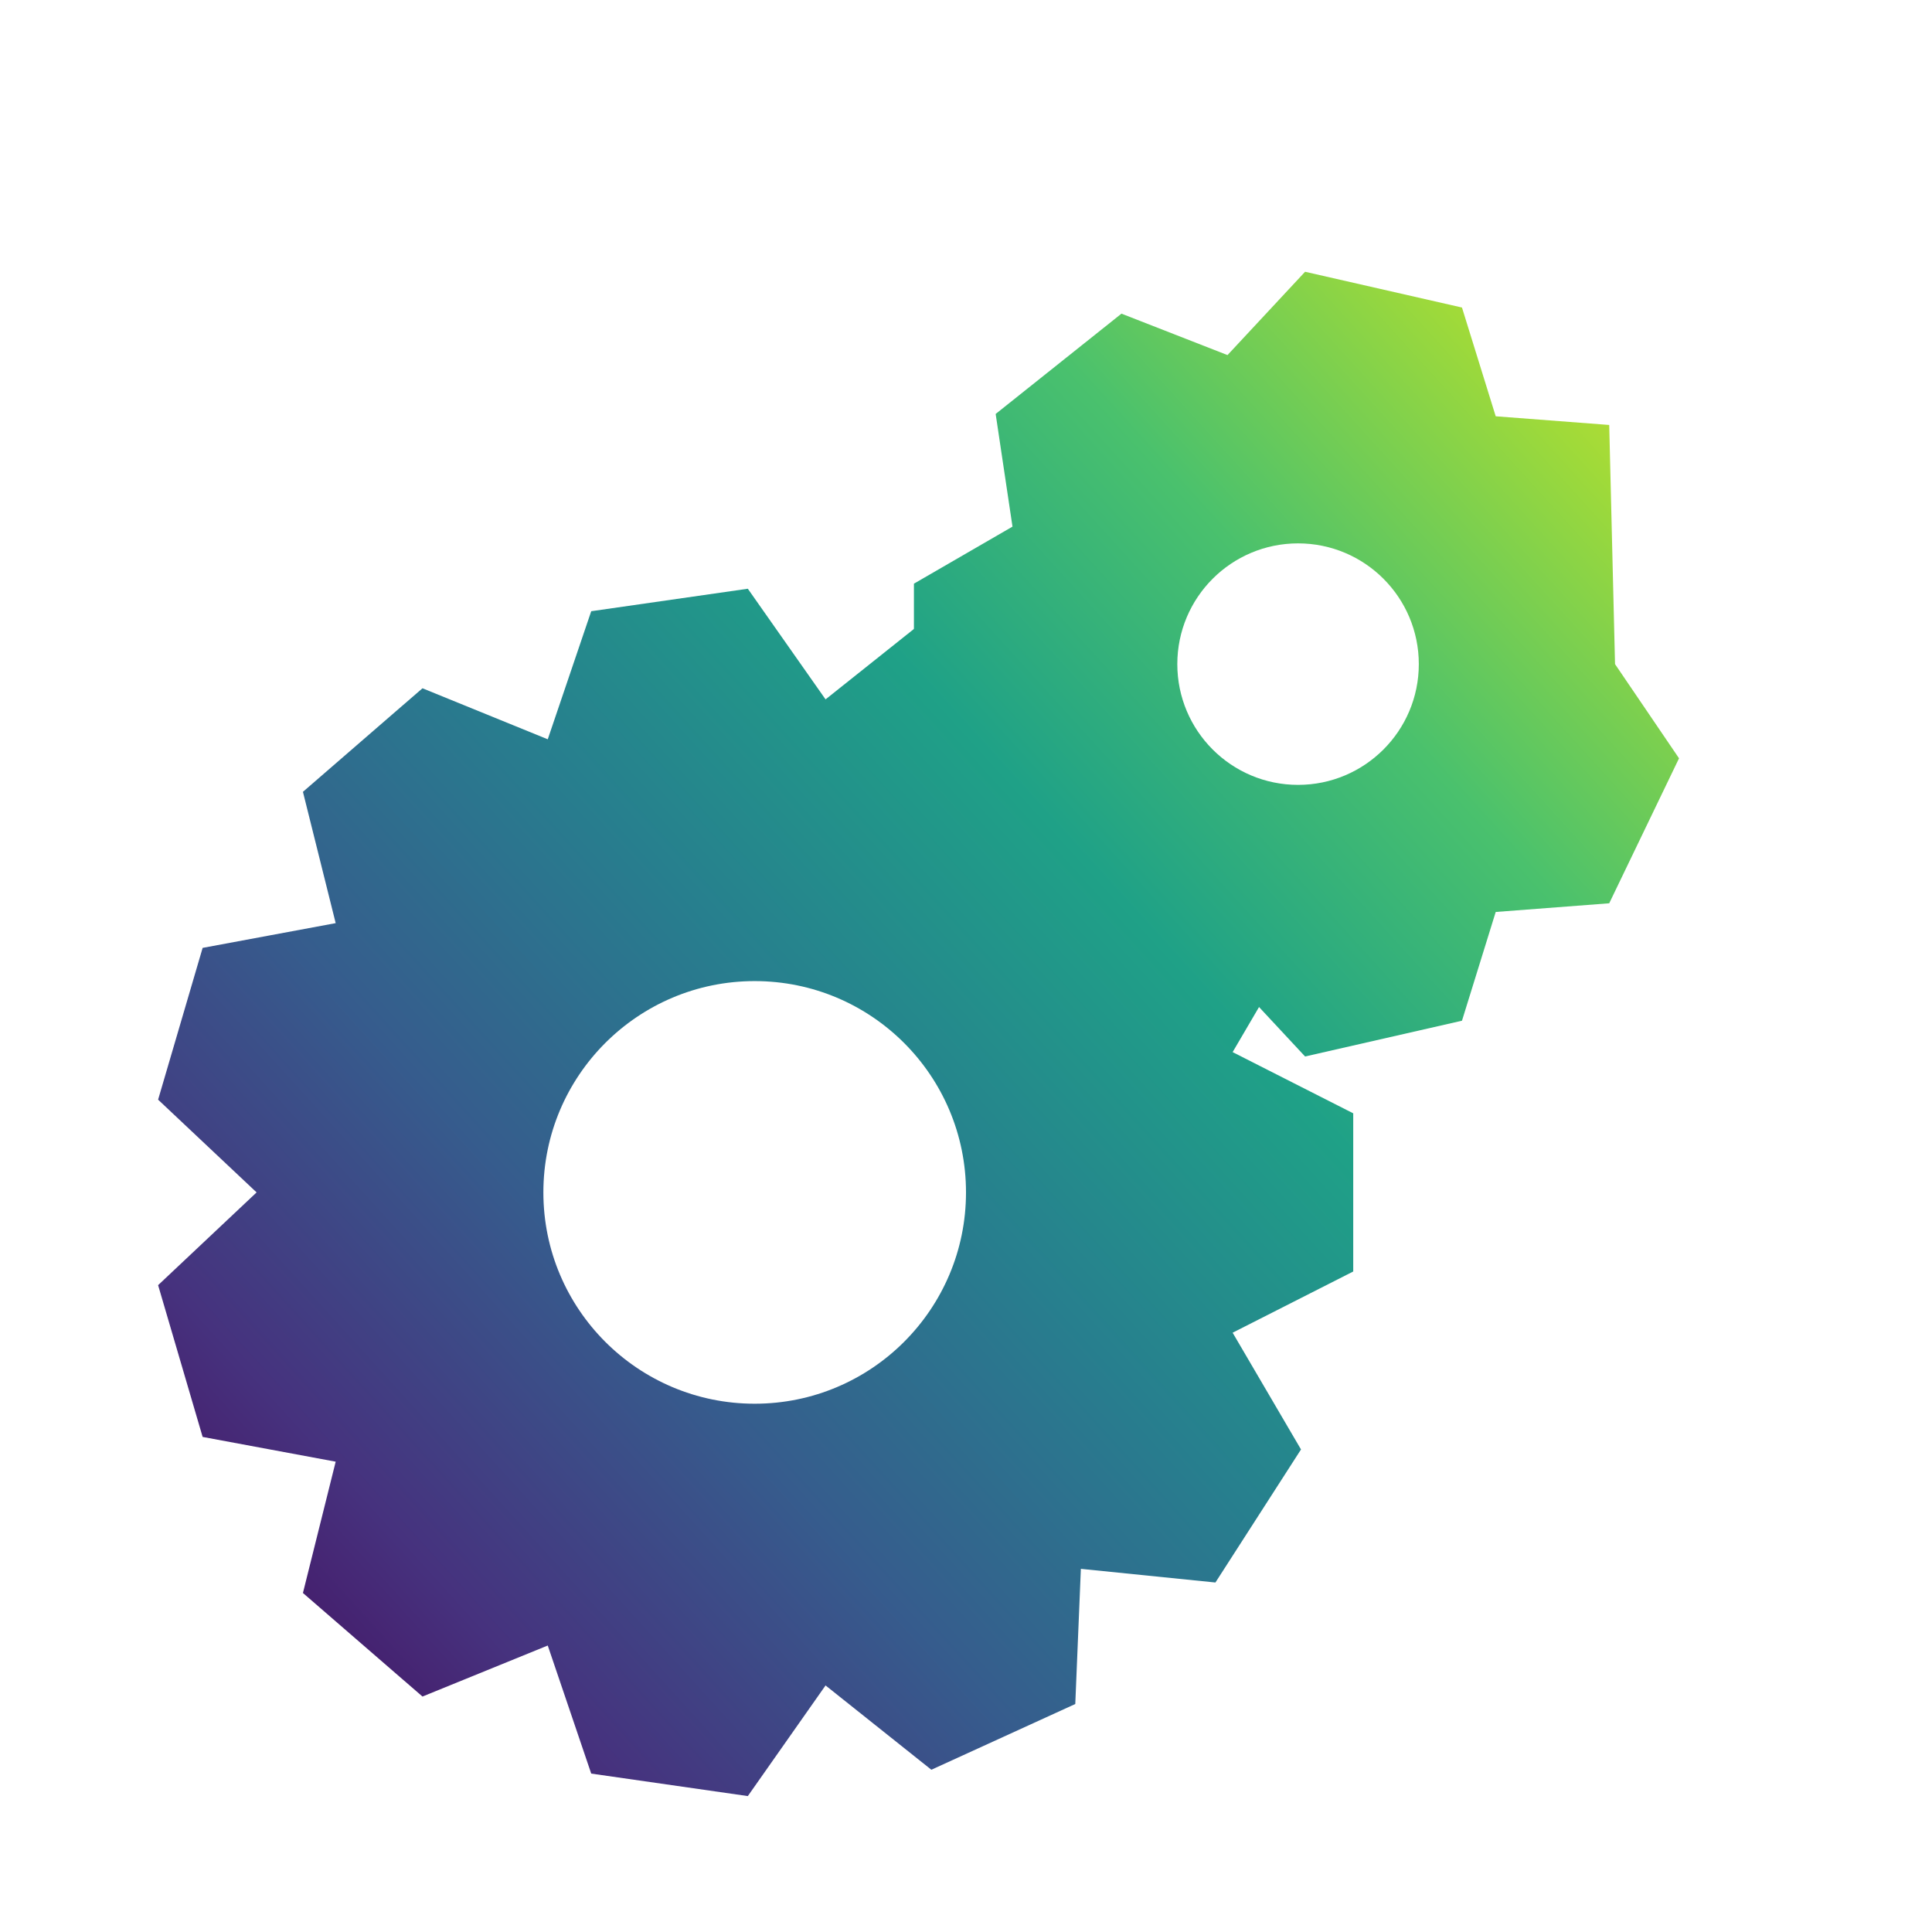
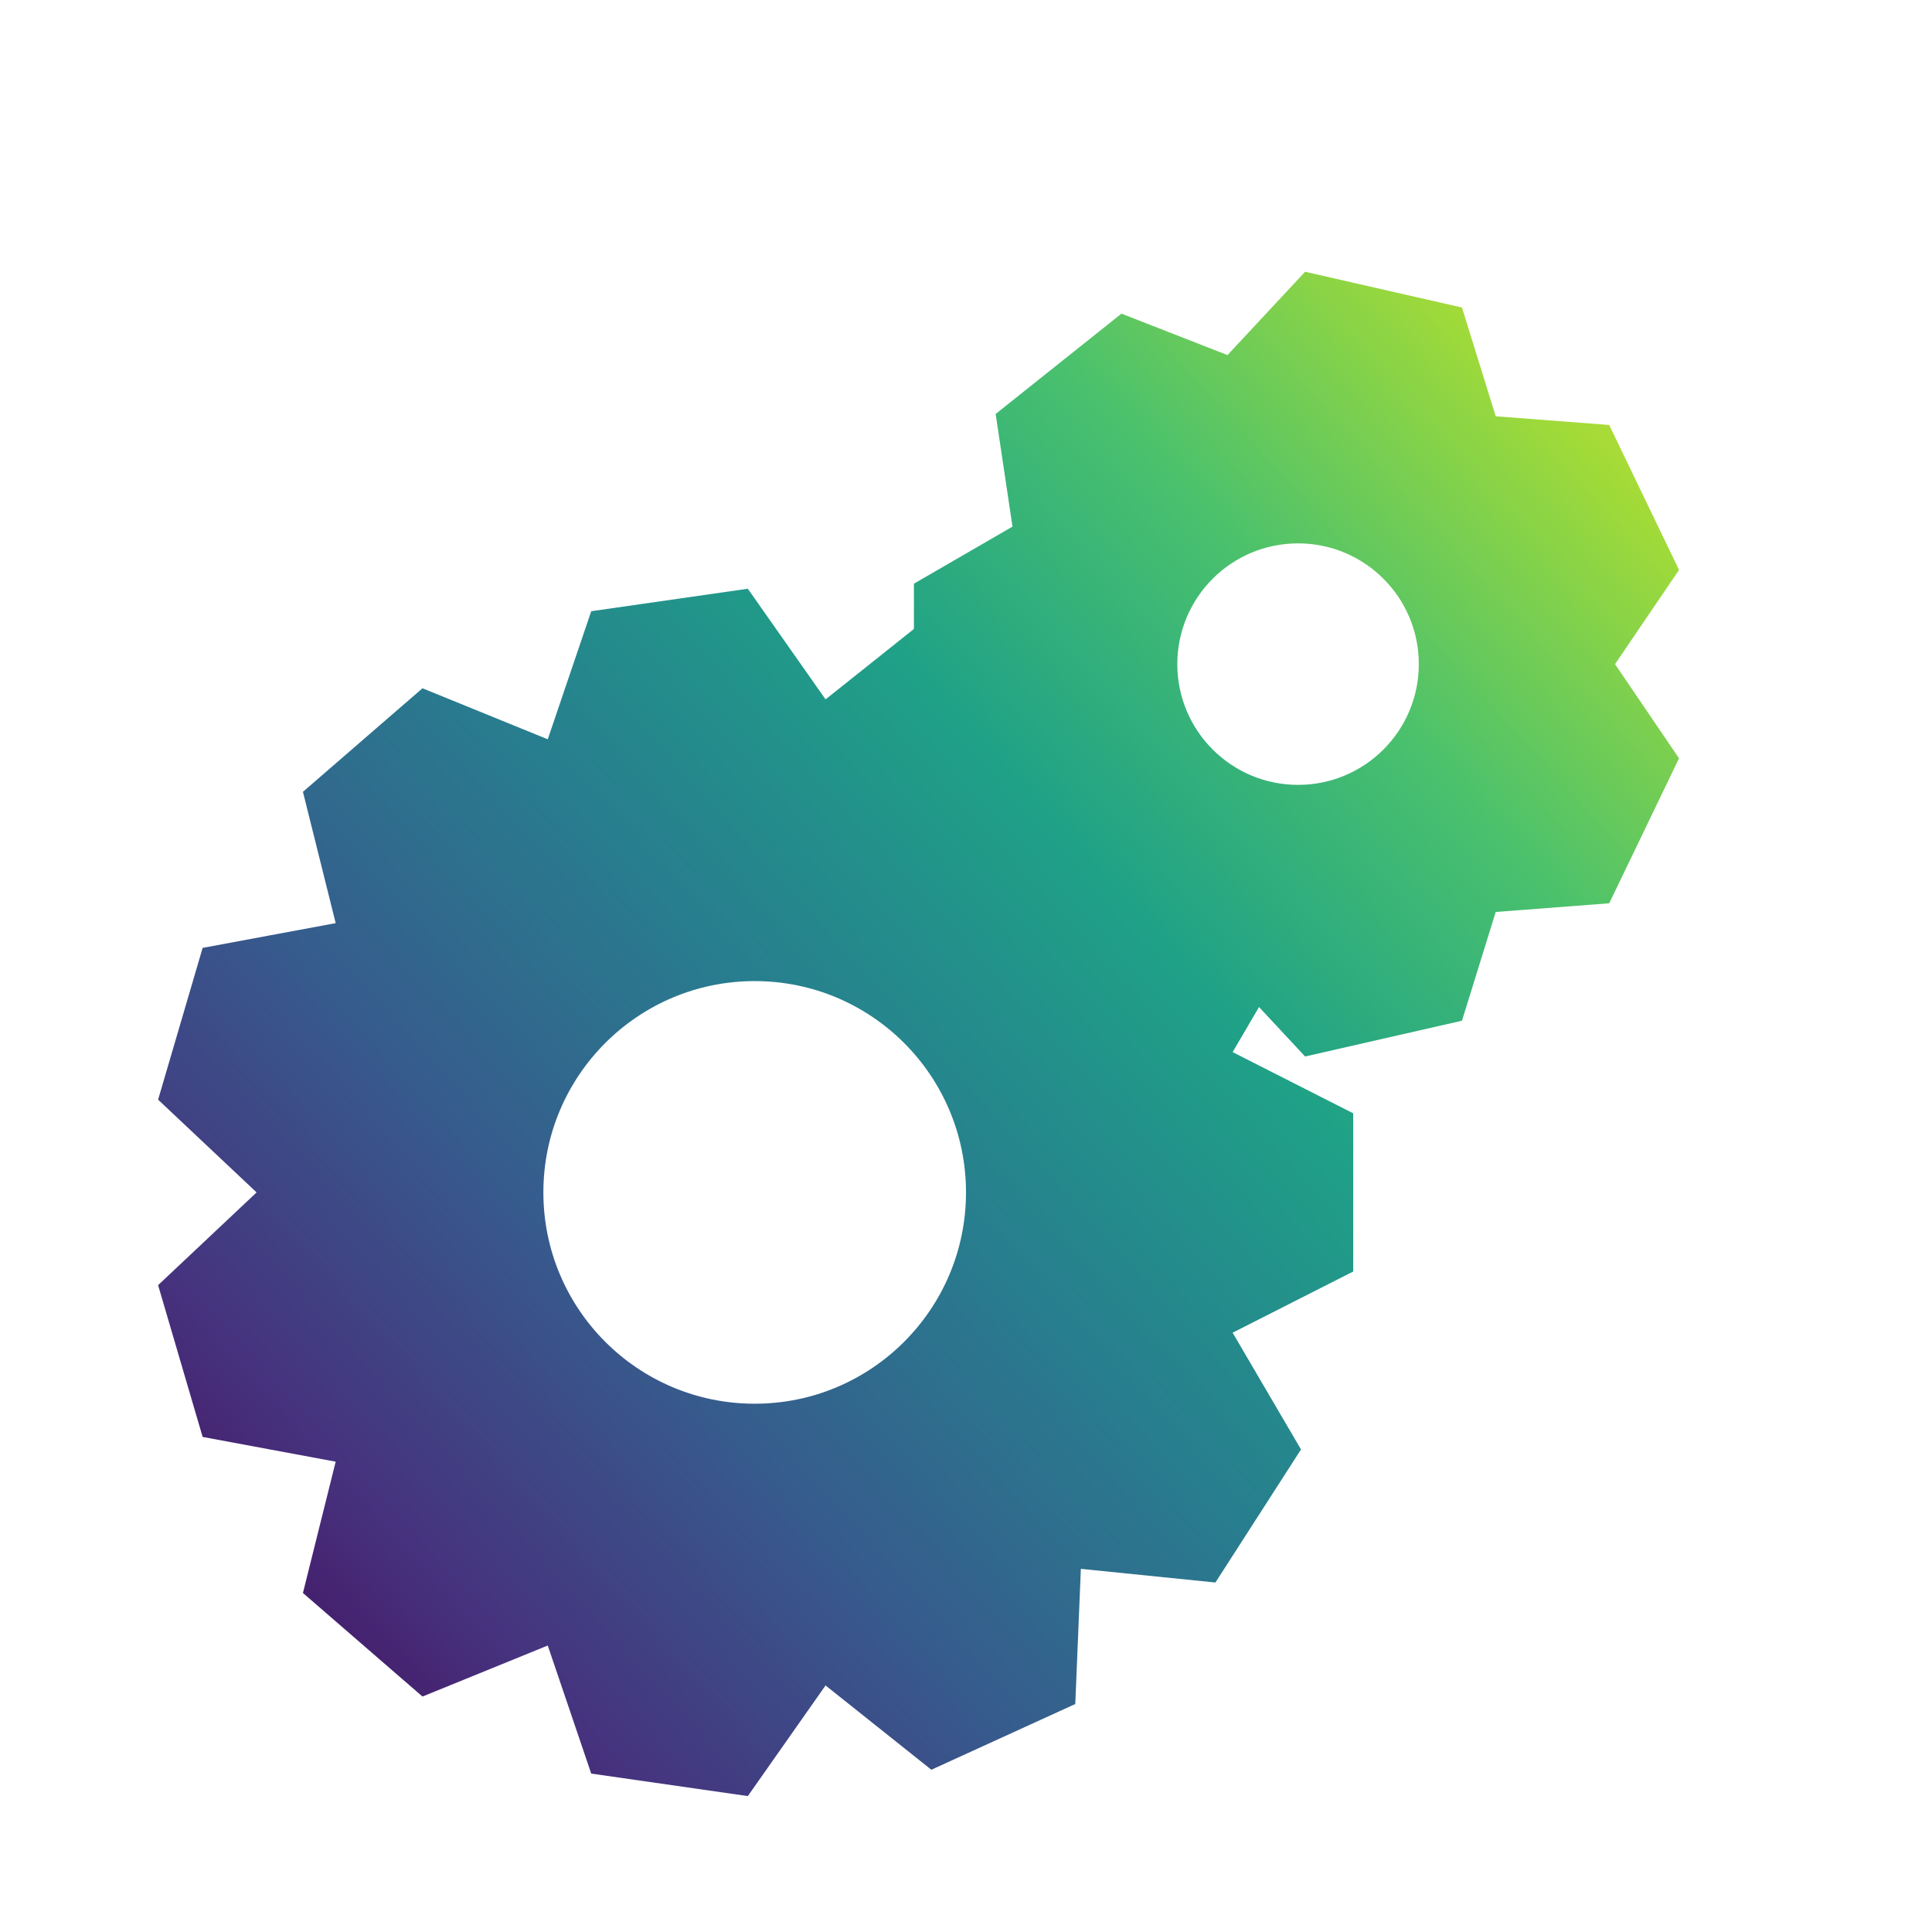
<svg xmlns="http://www.w3.org/2000/svg" viewBox="0 0 256 256" width="256" height="256">
  <defs>
    <linearGradient id="viridis" x1="18" y1="228" x2="238" y2="28" gradientUnits="userSpaceOnUse">
      <stop offset="0.0%" stop-color="#440154" />
      <stop offset="14.3%" stop-color="#46327e" />
      <stop offset="28.6%" stop-color="#365c8d" />
      <stop offset="42.9%" stop-color="#277f8e" />
      <stop offset="57.1%" stop-color="#1fa187" />
      <stop offset="71.4%" stop-color="#4ac16d" />
      <stop offset="85.7%" stop-color="#a0da39" />
      <stop offset="100.0%" stop-color="#fde725" />
    </linearGradient>
  </defs>
  <path fill="url(#viridis)" fill-rule="evenodd" d="M163.33 139.41 L179.31 147.52 L179.31 168.48 L163.33 176.59 L172.39 192.06 L161.05 209.69 L143.22 207.88 L142.48 225.79 L123.41 234.50 L109.39 223.33 L99.09 237.99 L78.34 235.01 L72.58 218.04 L55.98 224.80 L40.14 211.08 L44.48 193.68 L26.85 190.40 L20.95 170.29 L34.00 158.00 L20.95 145.71 L26.85 125.60 L44.48 122.32 L40.14 104.92 L55.98 91.20 L72.58 97.96 L78.34 80.99 L99.09 78.01 L109.39 92.67 L123.41 81.50 L142.48 90.21 L143.22 108.12 L161.05 106.31 L172.39 123.94 Z M72.00 158.00 A28.00 28.00 0 1 1 128.00 158.00 A28.00 28.00 0 1 1 72.00 158.00 Z" />
-   <path fill="url(#viridis)" fill-rule="evenodd" d="M214.00 88.00 L222.48 100.48 L213.23 119.69 L198.19 120.84 L193.72 135.25 L172.93 139.99 L162.65 128.95 L148.60 134.44 L131.93 121.15 L134.16 106.22 L121.10 98.66 L121.10 77.34 L134.16 69.78 L131.93 54.85 L148.60 41.56 L162.65 47.05 L172.93 36.01 L193.72 40.75 L198.19 55.16 L213.23 56.31 Z M156.00 88.00 A16.00 16.00 0 1 1 188.00 88.00 A16.00 16.00 0 1 1 156.00 88.00 Z" />
+   <path fill="url(#viridis)" fill-rule="evenodd" d="M214.00 88.00 L222.48 100.48 L213.23 119.69 L198.19 120.84 L193.72 135.25 L172.93 139.99 L162.65 128.95 L148.60 134.44 L131.93 121.15 L134.16 106.22 L121.10 98.66 L121.10 77.34 L134.16 69.78 L131.93 54.85 L148.60 41.56 L162.65 47.05 L172.93 36.01 L193.72 40.75 L198.19 55.16 L213.23 56.31 L222.48 75.52 Z M156.00 88.00 A16.00 16.00 0 1 1 188.00 88.00 A16.00 16.00 0 1 1 156.00 88.00 Z" />
</svg>
